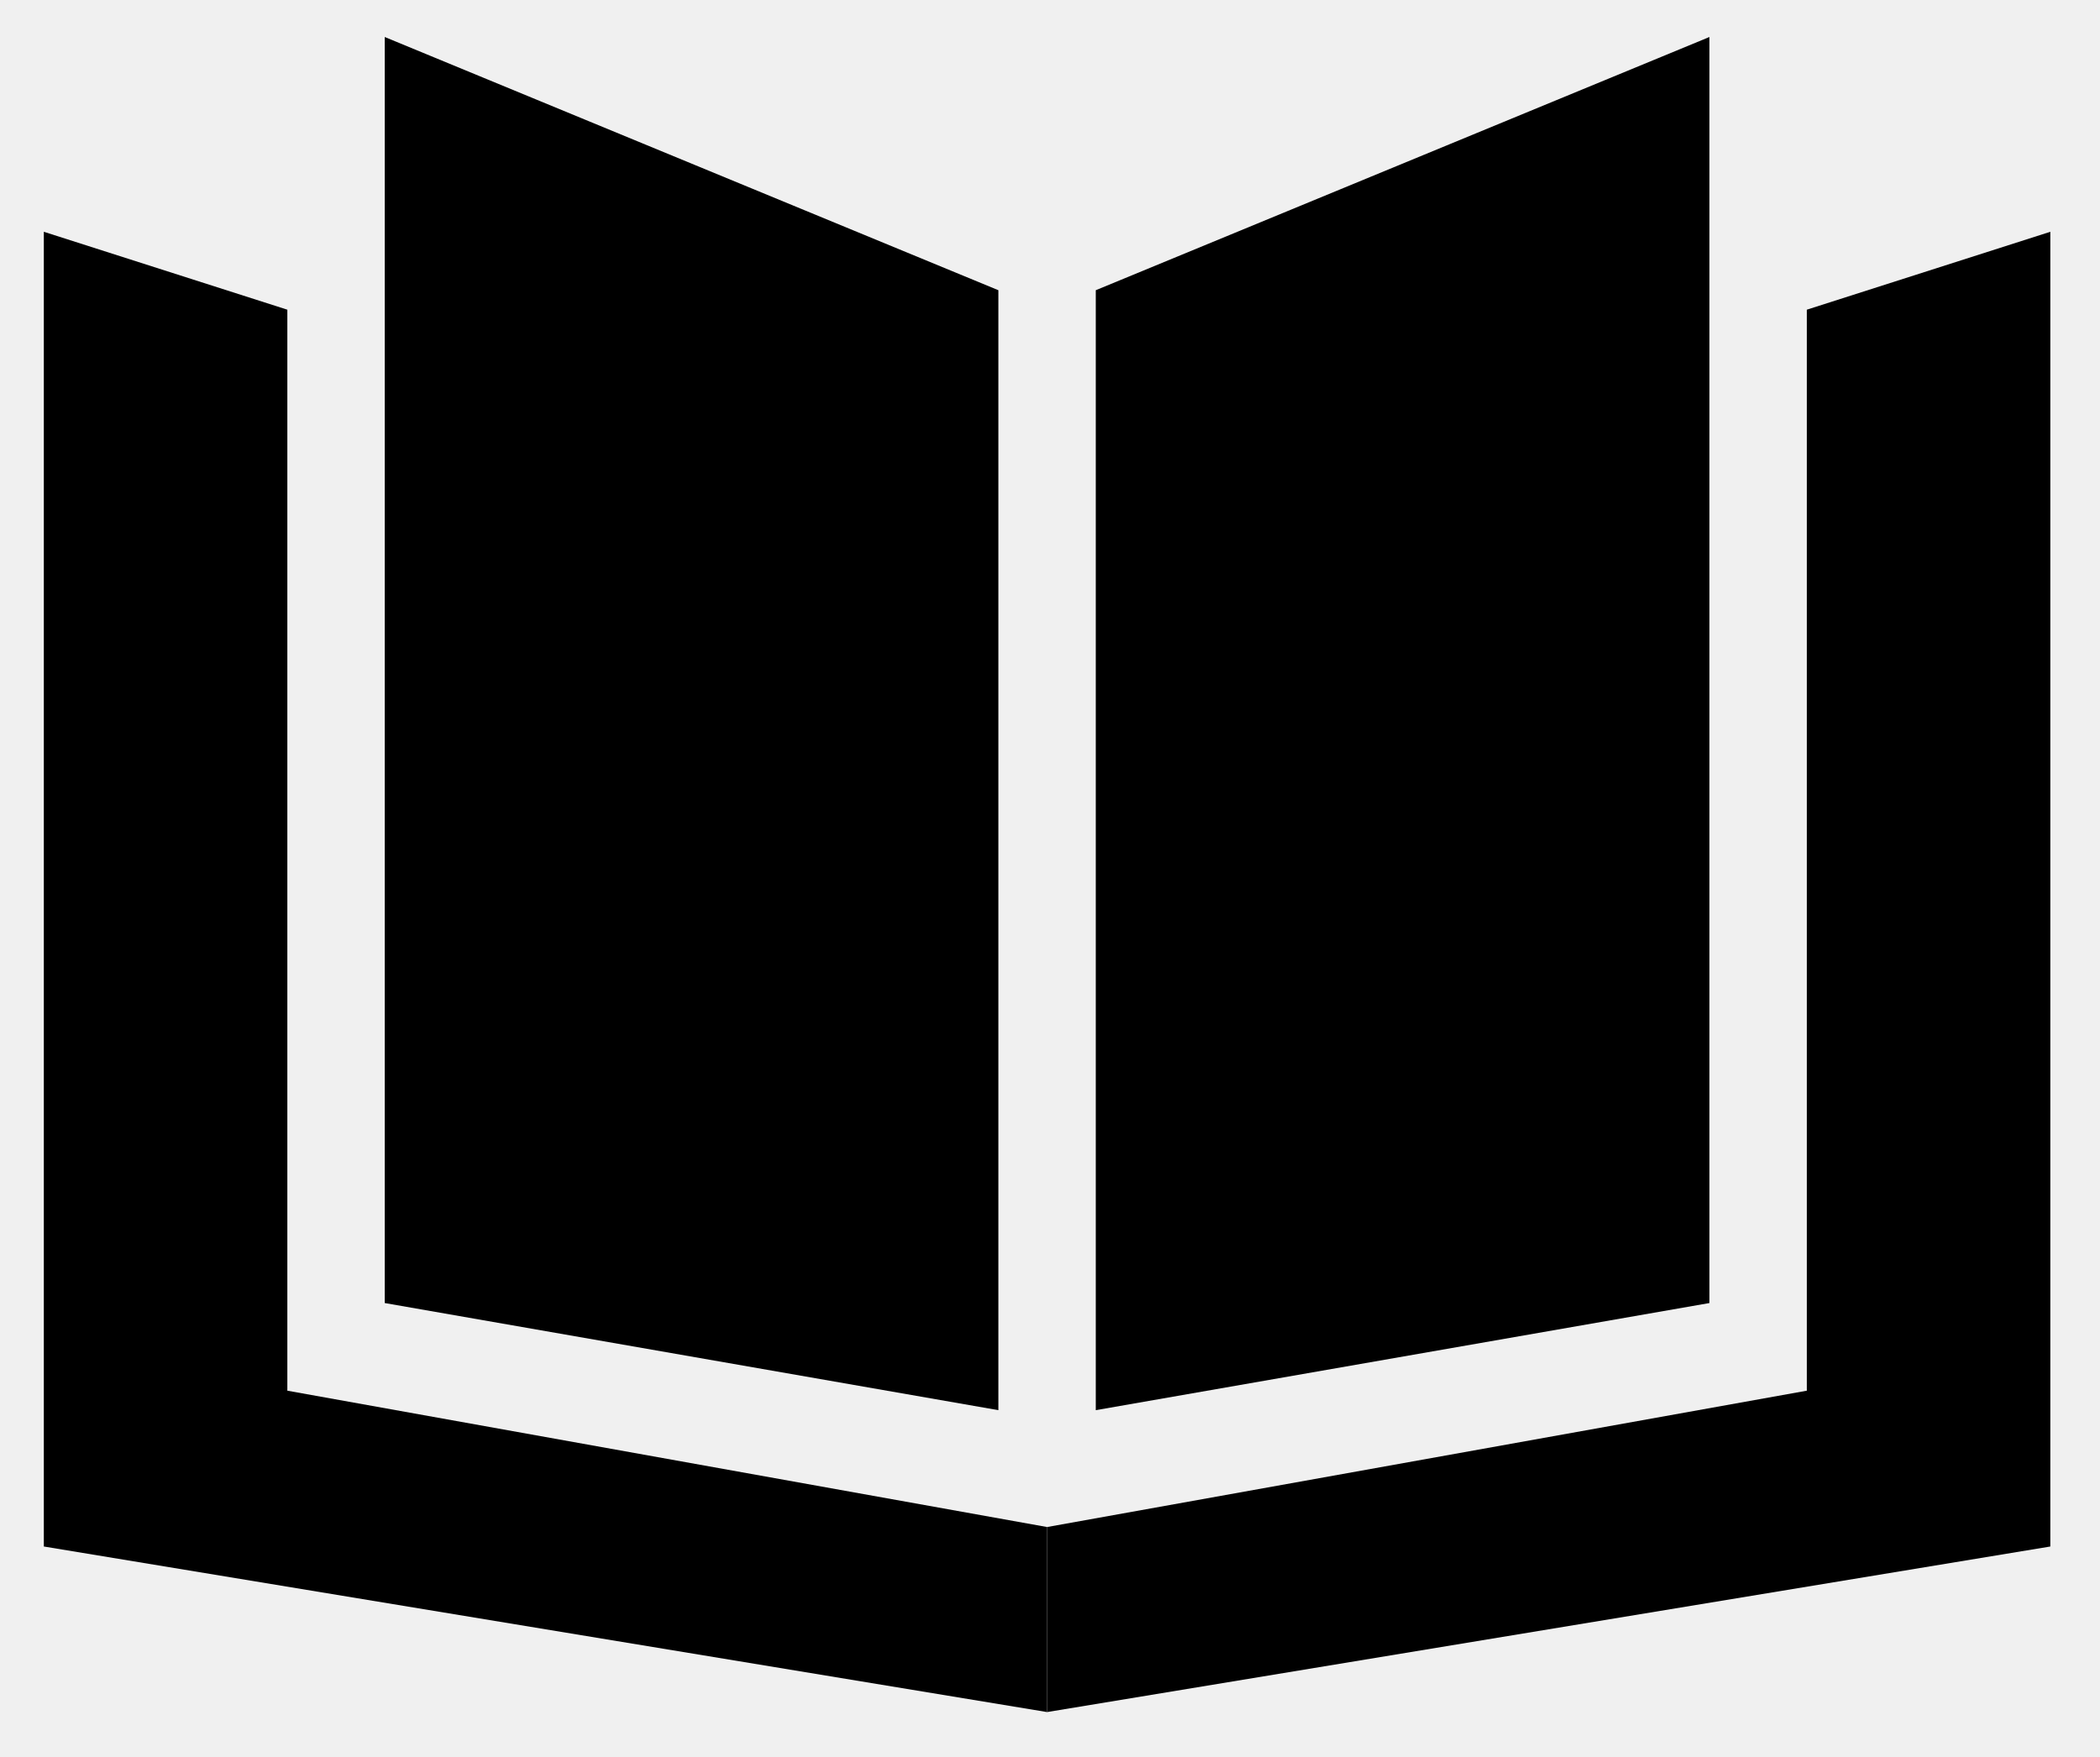
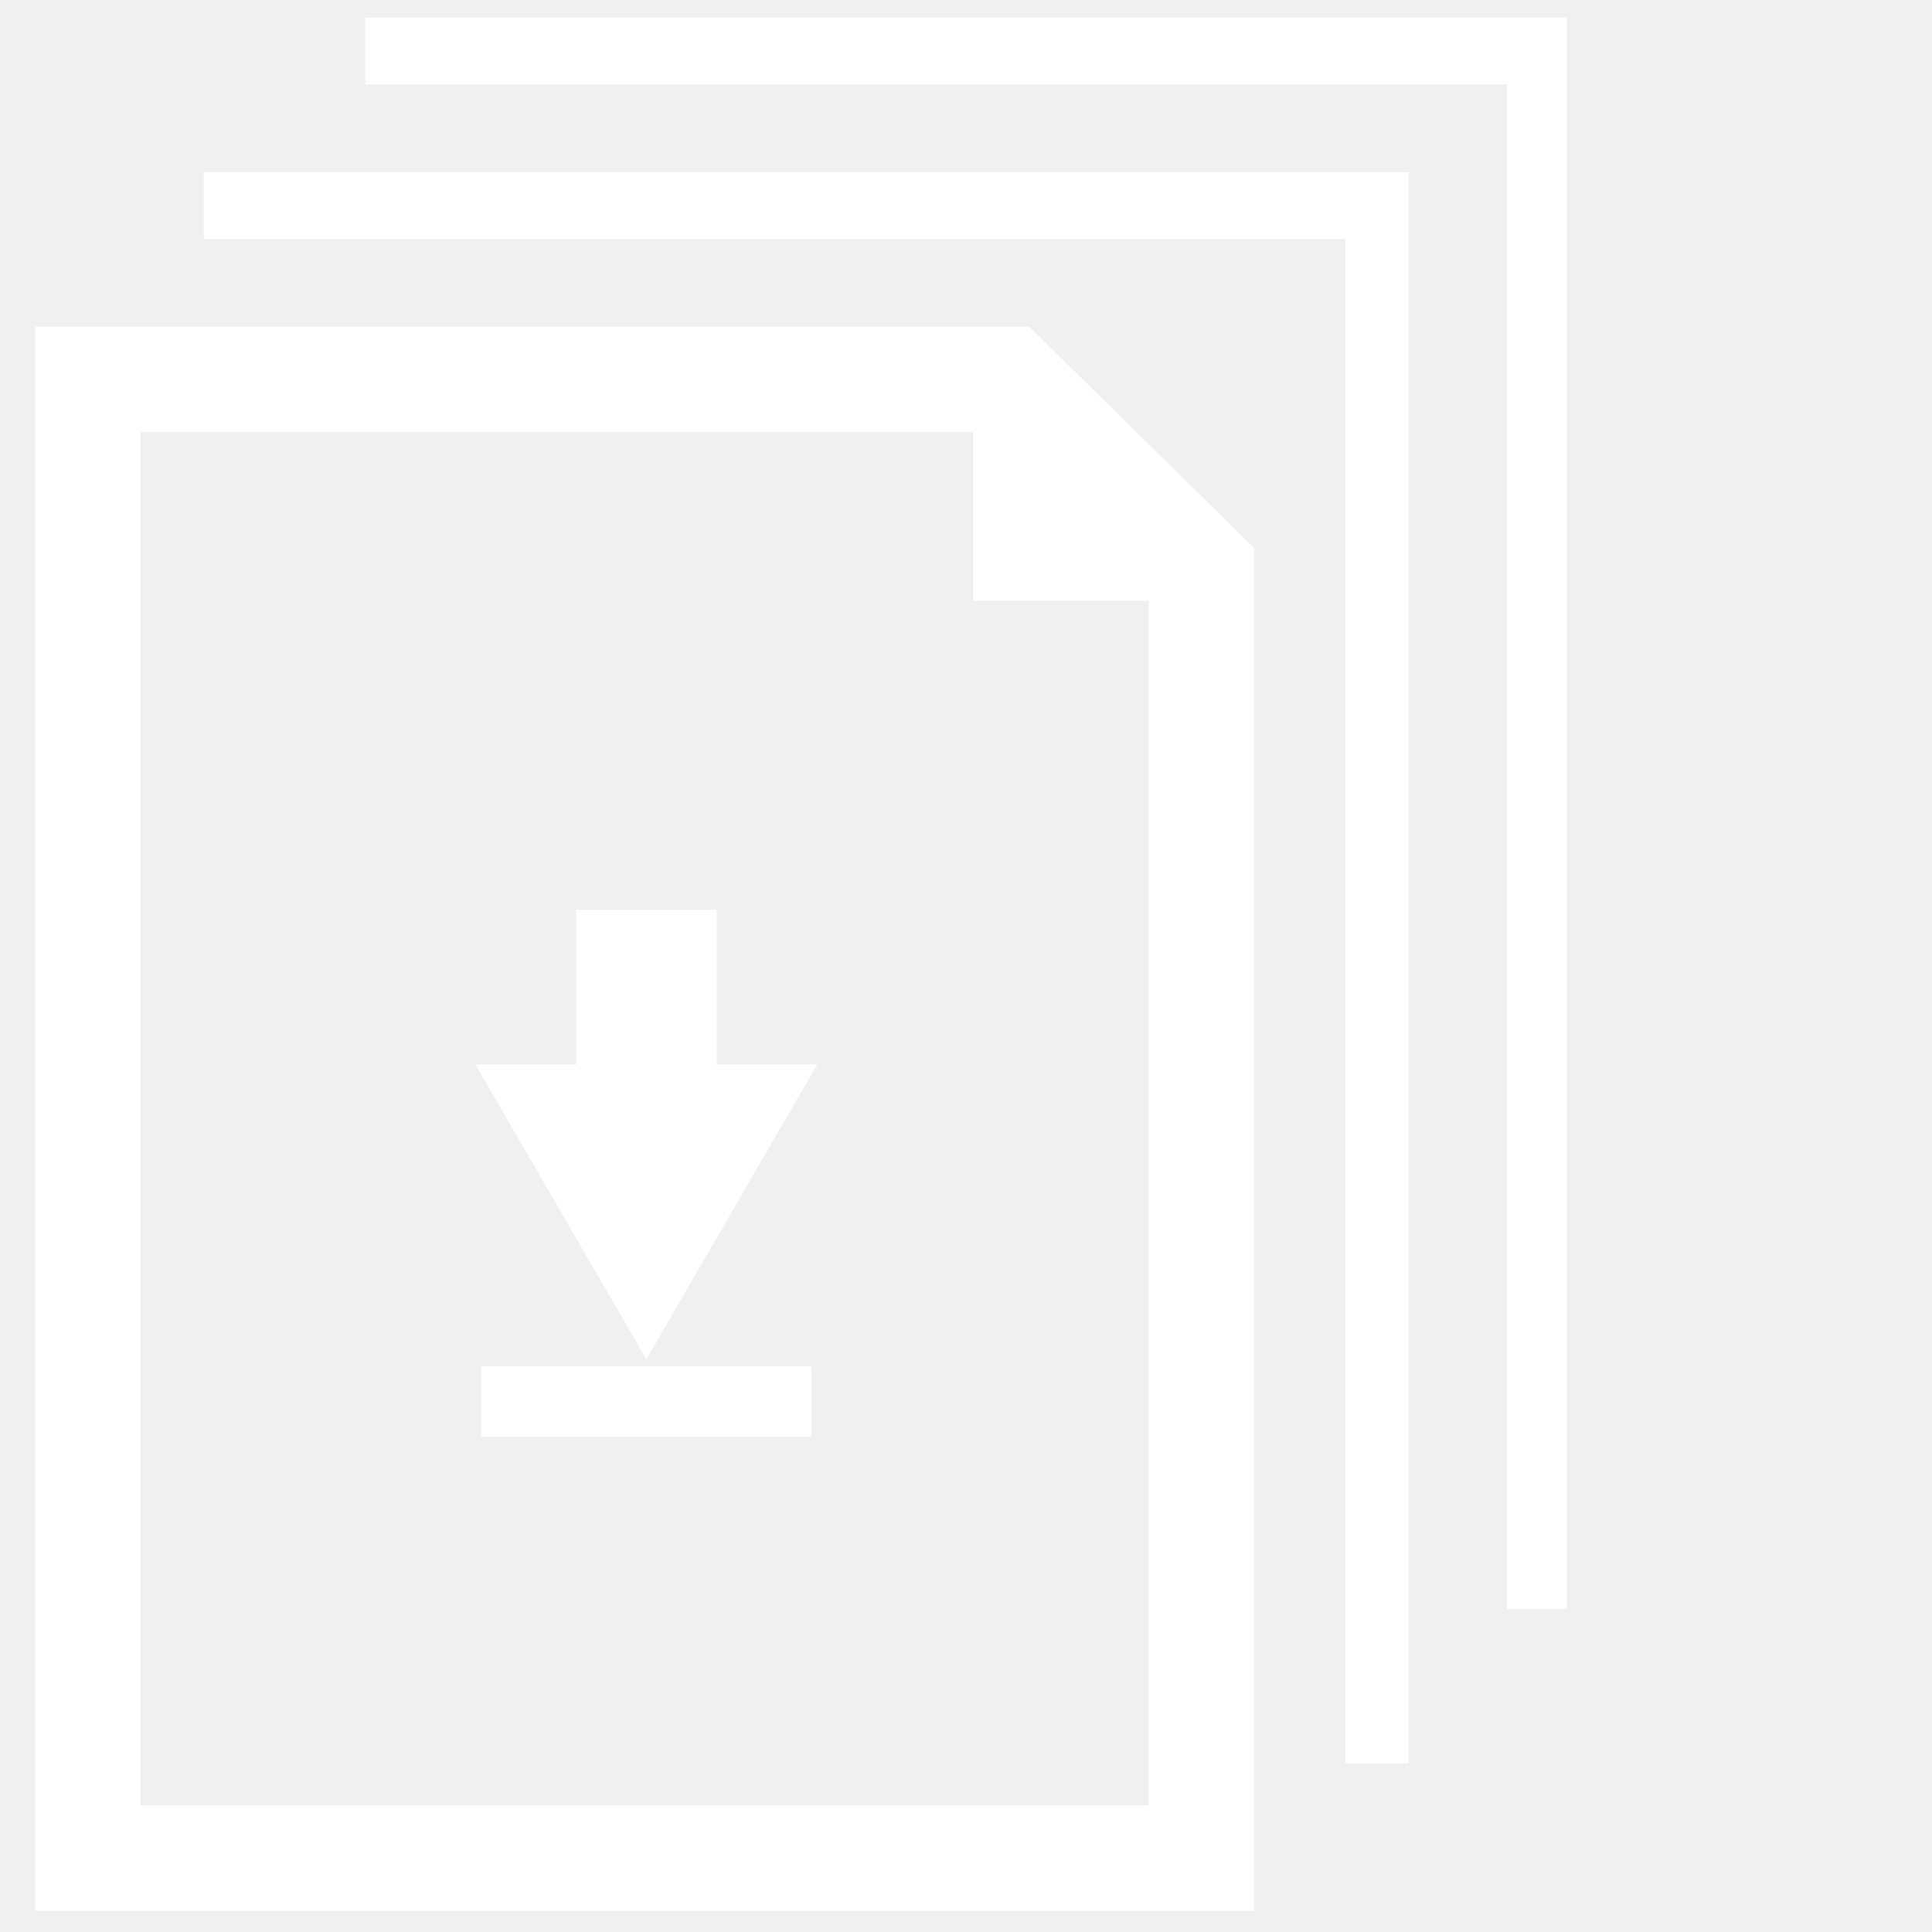
- <svg xmlns="http://www.w3.org/2000/svg" version="1.1" id="Layer_1" x="0px" y="0px" viewBox="0 0 215.6 180.4" style="enable-background:new 0 0 215.6 180.4;" xml:space="preserve">
-   <polygon points="112.5,29.8 175.5,3.8 175.5,133.8 112.5,144.8 " />
-   <polygon points="185.5,31.8 185.5,142.8 107.5,156.8 107.5,175.8 210.5,158.8 210.5,23.8 " />
-   <polygon points="102.5,29.8 39.5,3.8 39.5,133.8 102.5,144.8 " />
-   <polygon points="29.5,31.8 29.5,142.8 107.5,156.8 107.5,175.8 4.5,158.8 4.5,23.8 " />
+ <svg xmlns="http://www.w3.org/2000/svg" version="1.1" id="Capa_1" x="0px" y="0px" viewBox="0 0 55 55" style="enable-background:new 0 0 55 55;" xml:space="preserve">
+   <style type="text/css">
+ 	.st0{fill:#FFFFFF;}
+ 	.st1{fill:none;stroke:#FFFFFF;stroke-width:4;stroke-miterlimit:10;}
+ 	.st2{fill:#FFFFFF;stroke:#FFFFFF;stroke-miterlimit:10;}
+ 	.st3{fill:none;stroke:#FFFFFF;stroke-width:2;stroke-miterlimit:10;}
+ </style>
+   <polygon class="st0" points="5.8,4.9 5.8,6.8 38.3,6.8 38.3,50.2 40.1,50.2 40.1,4.9 " />
+   <polygon class="st0" points="10.4,0.5 10.4,2.4 42.9,2.4 42.9,45.8 44.6,45.8 44.6,0.5 " />
+   <g>
+     <path class="st0" d="M29.3,9.3H1v45.1h34.7V15.6L29.3,9.3z M4,51.4V12.3h23.7v4.8h5v34.3H4z" />
+     <g>
+       <g>
+         <line class="st1" x1="18.4" y1="25.9" x2="18.4" y2="32" />
+         <g>
+           <polygon class="st2" points="14.4,30.8 18.4,37.7 22.4,30.8     " />
+         </g>
+       </g>
+     </g>
+     <line class="st3" x1="13.7" y1="39.9" x2="23.1" y2="39.9" />
+   </g>
</svg>
